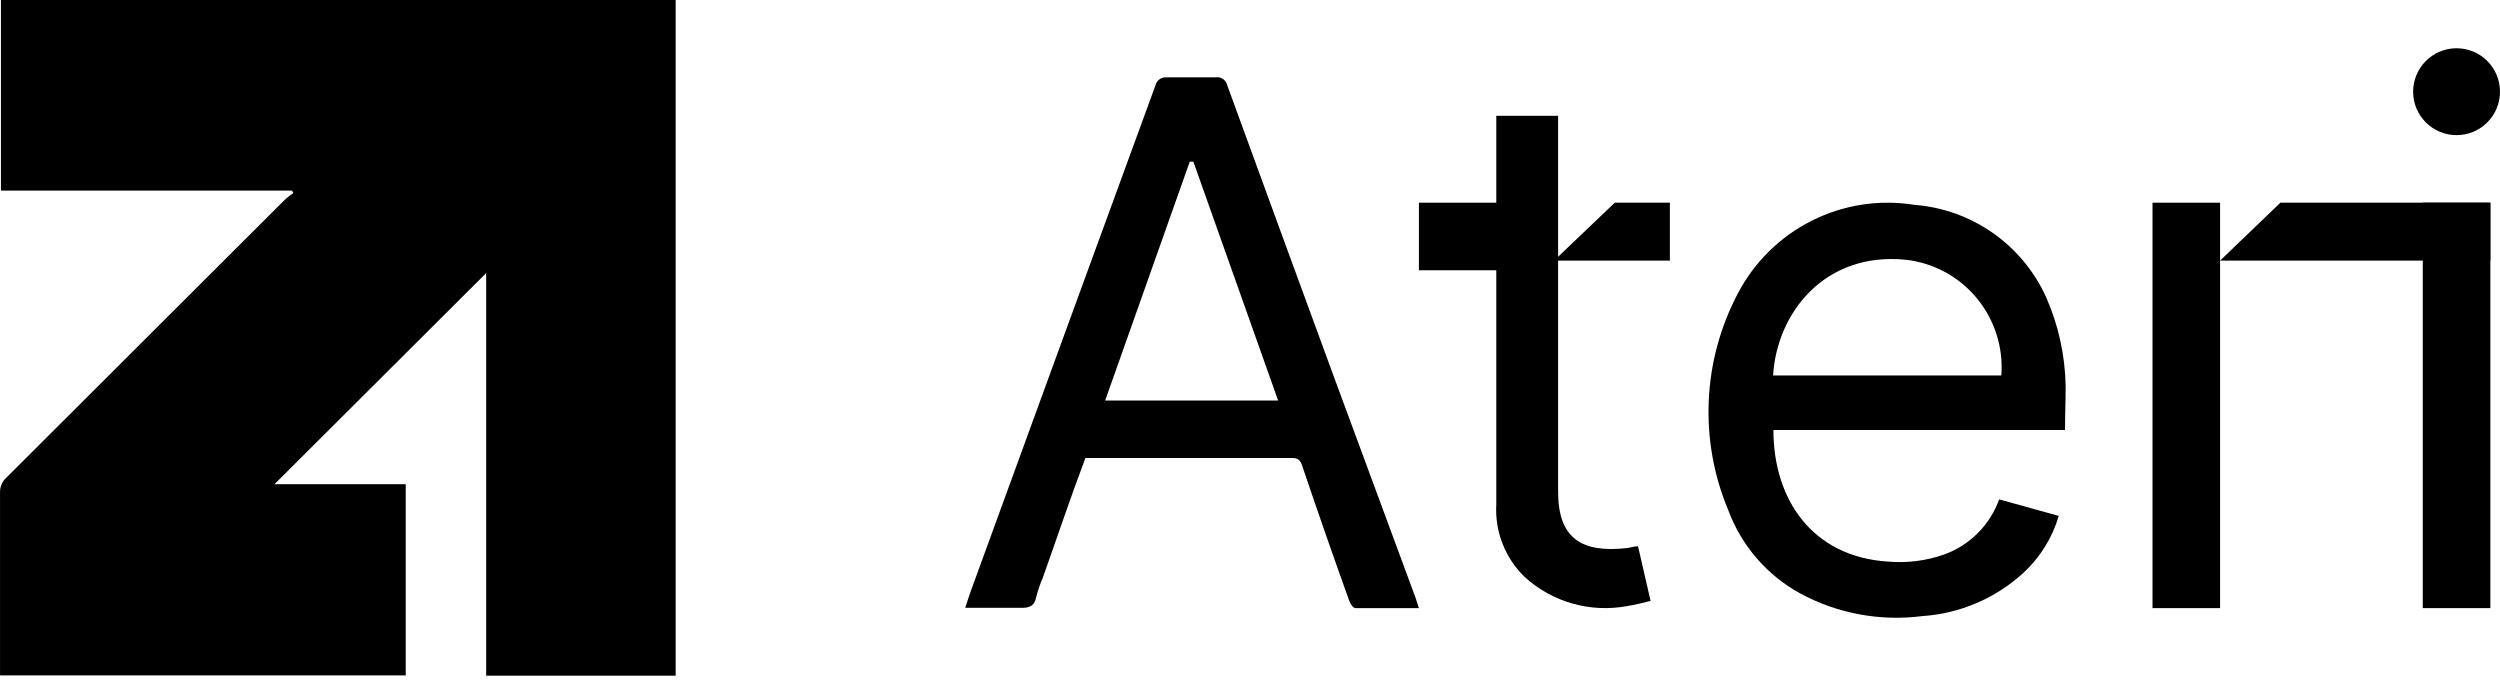
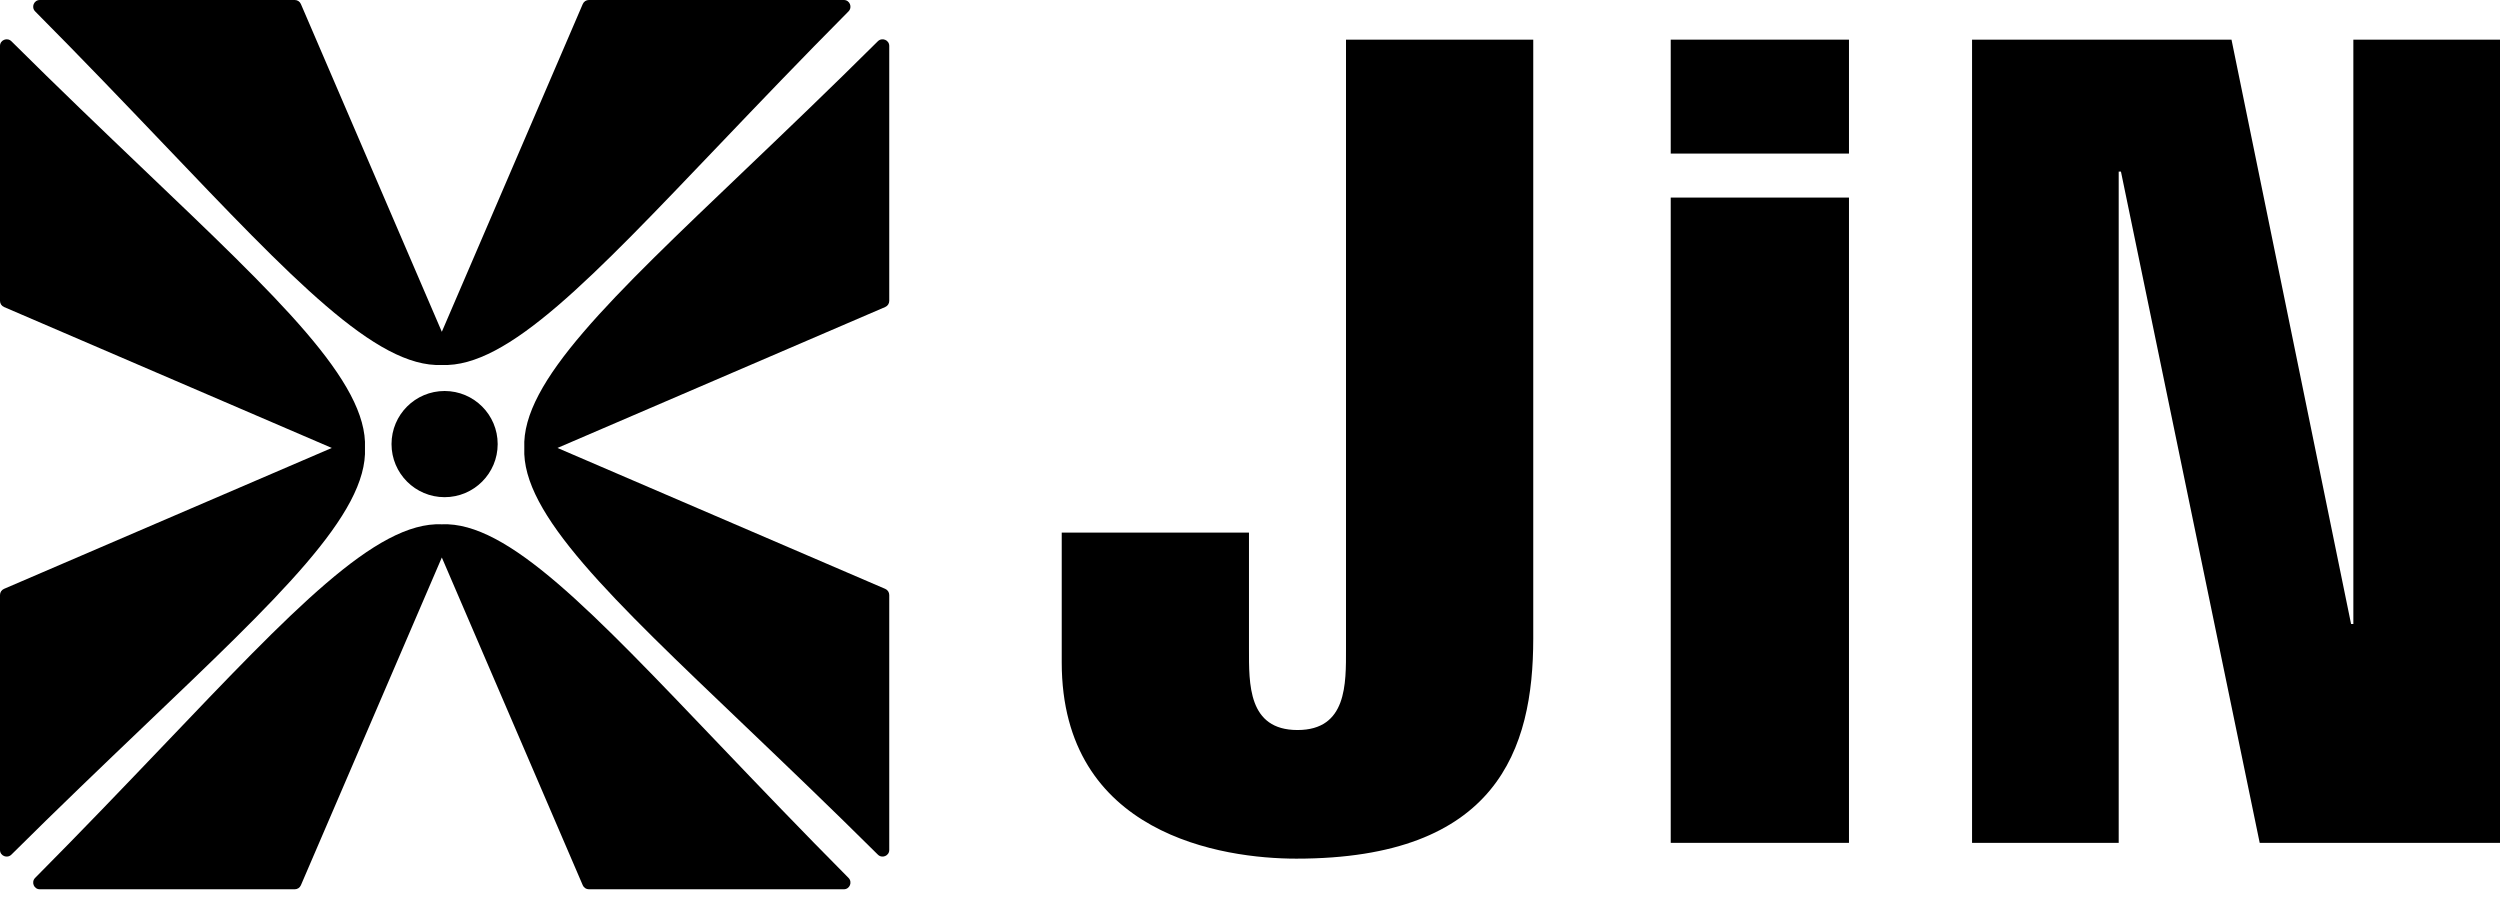
- <svg xmlns="http://www.w3.org/2000/svg" width="163" height="45" viewBox="0 0 163 45" fill="none">
-   <path d="M0.002 32.139C-0.008 31.955 0.024 31.772 0.093 31.602C0.163 31.432 0.269 31.279 0.404 31.155L18.585 13.007C18.757 12.855 18.937 12.714 19.125 12.584L19.037 12.427H0.061V0H44.054V44.054H31.698V17.805L17.898 31.568H26.453V44.034H0.002V32.139Z" fill="black" />
-   <path d="M92.513 39.649C91.08 39.649 89.725 39.649 88.371 39.649C88.233 39.649 88.047 39.38 87.978 39.192C86.918 36.24 85.89 33.292 84.895 30.347C84.778 30.019 84.65 29.86 84.257 29.86C79.879 29.86 75.51 29.86 71.132 29.86H70.769C69.787 32.461 68.923 35.052 68 37.643C67.823 38.051 67.678 38.473 67.568 38.904C67.45 39.539 67.087 39.649 66.518 39.629C65.349 39.629 64.191 39.629 62.934 39.629C63.072 39.212 63.18 38.854 63.307 38.507C67.3 27.547 71.305 16.577 75.324 5.598C75.359 5.43 75.453 5.282 75.588 5.18C75.724 5.077 75.891 5.028 76.06 5.042C77.13 5.042 78.2 5.042 79.27 5.042C79.436 5.017 79.605 5.057 79.743 5.153C79.881 5.248 79.979 5.393 80.016 5.558C82.346 11.951 84.683 18.338 87.026 24.718L92.297 38.983C92.366 39.182 92.425 39.38 92.513 39.649ZM83.335 26.117L77.807 10.541H77.572L72.055 26.117H83.335Z" fill="black" />
-   <path d="M134.64 28.036H115.626C115.626 32.55 118.146 36.294 123.076 36.614C124.341 36.727 125.615 36.563 126.811 36.135C127.624 35.831 128.361 35.355 128.972 34.737C129.582 34.12 130.051 33.377 130.347 32.559L134.231 33.638C133.809 35.073 133.003 36.365 131.901 37.373C130.09 39.021 127.777 40.007 125.337 40.169C122.592 40.524 119.805 40.007 117.369 38.691C115.203 37.502 113.537 35.57 112.677 33.248C111.736 31 111.303 28.57 111.41 26.134C111.516 23.698 112.16 21.315 113.295 19.158C114.365 17.101 116.054 15.433 118.123 14.392C120.191 13.351 122.534 12.988 124.819 13.356C126.652 13.497 128.413 14.127 129.921 15.18C131.429 16.234 132.629 17.673 133.395 19.348C134.208 21.183 134.645 23.162 134.68 25.17C134.68 26.118 134.64 27.027 134.64 28.036ZM115.606 24.481H130.486C130.626 22.651 130.049 20.839 128.877 19.429C127.705 18.02 126.032 17.123 124.211 16.931C119.002 16.432 115.855 20.356 115.606 24.481Z" fill="black" />
-   <path d="M97.558 17.026V32.893C97.509 33.772 97.65 34.65 97.974 35.469C98.296 36.289 98.793 37.029 99.43 37.639C100.316 38.439 101.375 39.025 102.525 39.352C103.675 39.678 104.885 39.736 106.061 39.522C106.585 39.434 107.105 39.319 107.618 39.179L106.8 35.619C106.504 35.619 106.278 35.717 106.061 35.737C103.105 36.06 101.578 35.099 101.588 32.02C101.588 27.234 101.588 22.439 101.588 17.653V16.996V13.681V7.552H97.558V17.026Z" fill="black" />
-   <path d="M160.168 8.811C161.732 8.811 163 7.543 163 5.979C163 4.414 161.732 3.146 160.168 3.146C158.604 3.146 157.336 4.414 157.336 5.979C157.336 7.543 158.604 8.811 160.168 8.811Z" fill="black" />
-   <path d="M144.749 13.216H140.344V39.649H144.749V13.216Z" fill="black" />
-   <path d="M92.513 13.216V17.622H101.324V13.216H92.513Z" fill="black" />
-   <path d="M162.371 13.216H157.965V39.649H162.371V13.216Z" fill="black" />
-   <path d="M144.749 16.992H162.371V13.216H148.682L144.749 16.992Z" fill="black" />
-   <path d="M101.324 16.992H108.876V13.216H105.283L101.324 16.992Z" fill="black" />
+ <svg xmlns="http://www.w3.org/2000/svg" width="100" height="36" viewBox="0 0 100 36" fill="none">
+   <path d="M1.592 0H11.792C11.898 0 11.993 0.063 12.035 0.16L17.673 13.272L23.311 0.16C23.353 0.063 23.448 0 23.554 0H33.754C33.991 0 34.107 0.288 33.94 0.456C32.054 2.354 30.354 4.134 28.813 5.748C23.677 11.126 20.305 14.715 17.673 14.599C15.041 14.715 11.668 11.126 6.533 5.748C4.992 4.134 3.292 2.354 1.406 0.456C1.239 0.288 1.355 0 1.592 0Z" fill="black" />
+   <path d="M1.592 35.571H11.792C11.898 35.571 11.993 35.508 12.035 35.411L17.673 22.299L23.311 35.411C23.353 35.508 23.448 35.571 23.554 35.571H33.754C33.991 35.571 34.107 35.282 33.94 35.115C32.054 33.217 30.354 31.436 28.813 29.823C23.677 24.445 20.305 20.856 17.673 20.972C15.041 20.856 11.668 24.445 6.533 29.823C4.992 31.436 3.292 33.217 1.406 35.115C1.239 35.282 1.355 35.571 1.592 35.571Z" fill="black" />
+   <path d="M35.57 1.836V12.036C35.57 12.142 35.507 12.238 35.41 12.28L22.299 17.918L35.41 23.555C35.507 23.597 35.57 23.693 35.57 23.799V33.999C35.57 34.236 35.282 34.352 35.114 34.185C33.216 32.299 31.436 30.599 29.822 29.057C24.444 23.922 20.856 20.55 20.972 17.918C20.856 15.285 24.444 11.913 29.822 6.778C31.436 5.237 33.216 3.537 35.114 1.65C35.282 1.484 35.57 1.6 35.57 1.836Z" fill="black" />
+   <path d="M1.40588e-06 1.836L9.60022e-07 12.036C9.5539e-07 12.142 0.063 12.238 0.16 12.28L13.272 17.918L0.16 23.555C0.063 23.597 4.50487e-07 23.693 4.45856e-07 23.799L0 33.999C-1.03366e-08 34.236 0.288 34.352 0.456 34.185C2.354 32.299 4.134 30.599 5.748 29.057C11.126 23.922 14.715 20.55 14.599 17.918C14.715 15.285 11.126 11.913 5.748 6.778C4.134 5.237 2.354 3.537 0.456 1.65C0.288 1.484 1.41622e-06 1.6 1.40588e-06 1.836Z" fill="black" />
+   <path d="M19.907 17.763C19.907 18.936 18.957 19.887 17.784 19.887C16.611 19.887 15.661 18.936 15.661 17.763C15.661 16.59 16.611 15.64 17.784 15.64C18.957 15.64 19.907 16.59 19.907 17.763Z" fill="black" />
+   <path d="M53.84 1.586H61.33V25.546C61.33 29.968 59.886 34.346 51.854 34.346C48.921 34.346 42.469 33.398 42.469 26.494V21.305H49.959V25.953C49.959 27.351 49.914 29.201 51.9 29.201C53.885 29.201 53.84 27.351 53.84 25.953V1.586Z" fill="black" />
+   <path d="M73.959 33.714H66.829V7.903H73.959V33.714ZM73.959 6.143H66.829V1.586H73.959V6.143Z" fill="black" />
+   <path d="M78.882 33.714V1.586H89.26L94.043 24.96H94.134V1.586H100V33.714H90.388L84.838 6.865H84.748V33.714H78.882Z" fill="black" />
</svg>
